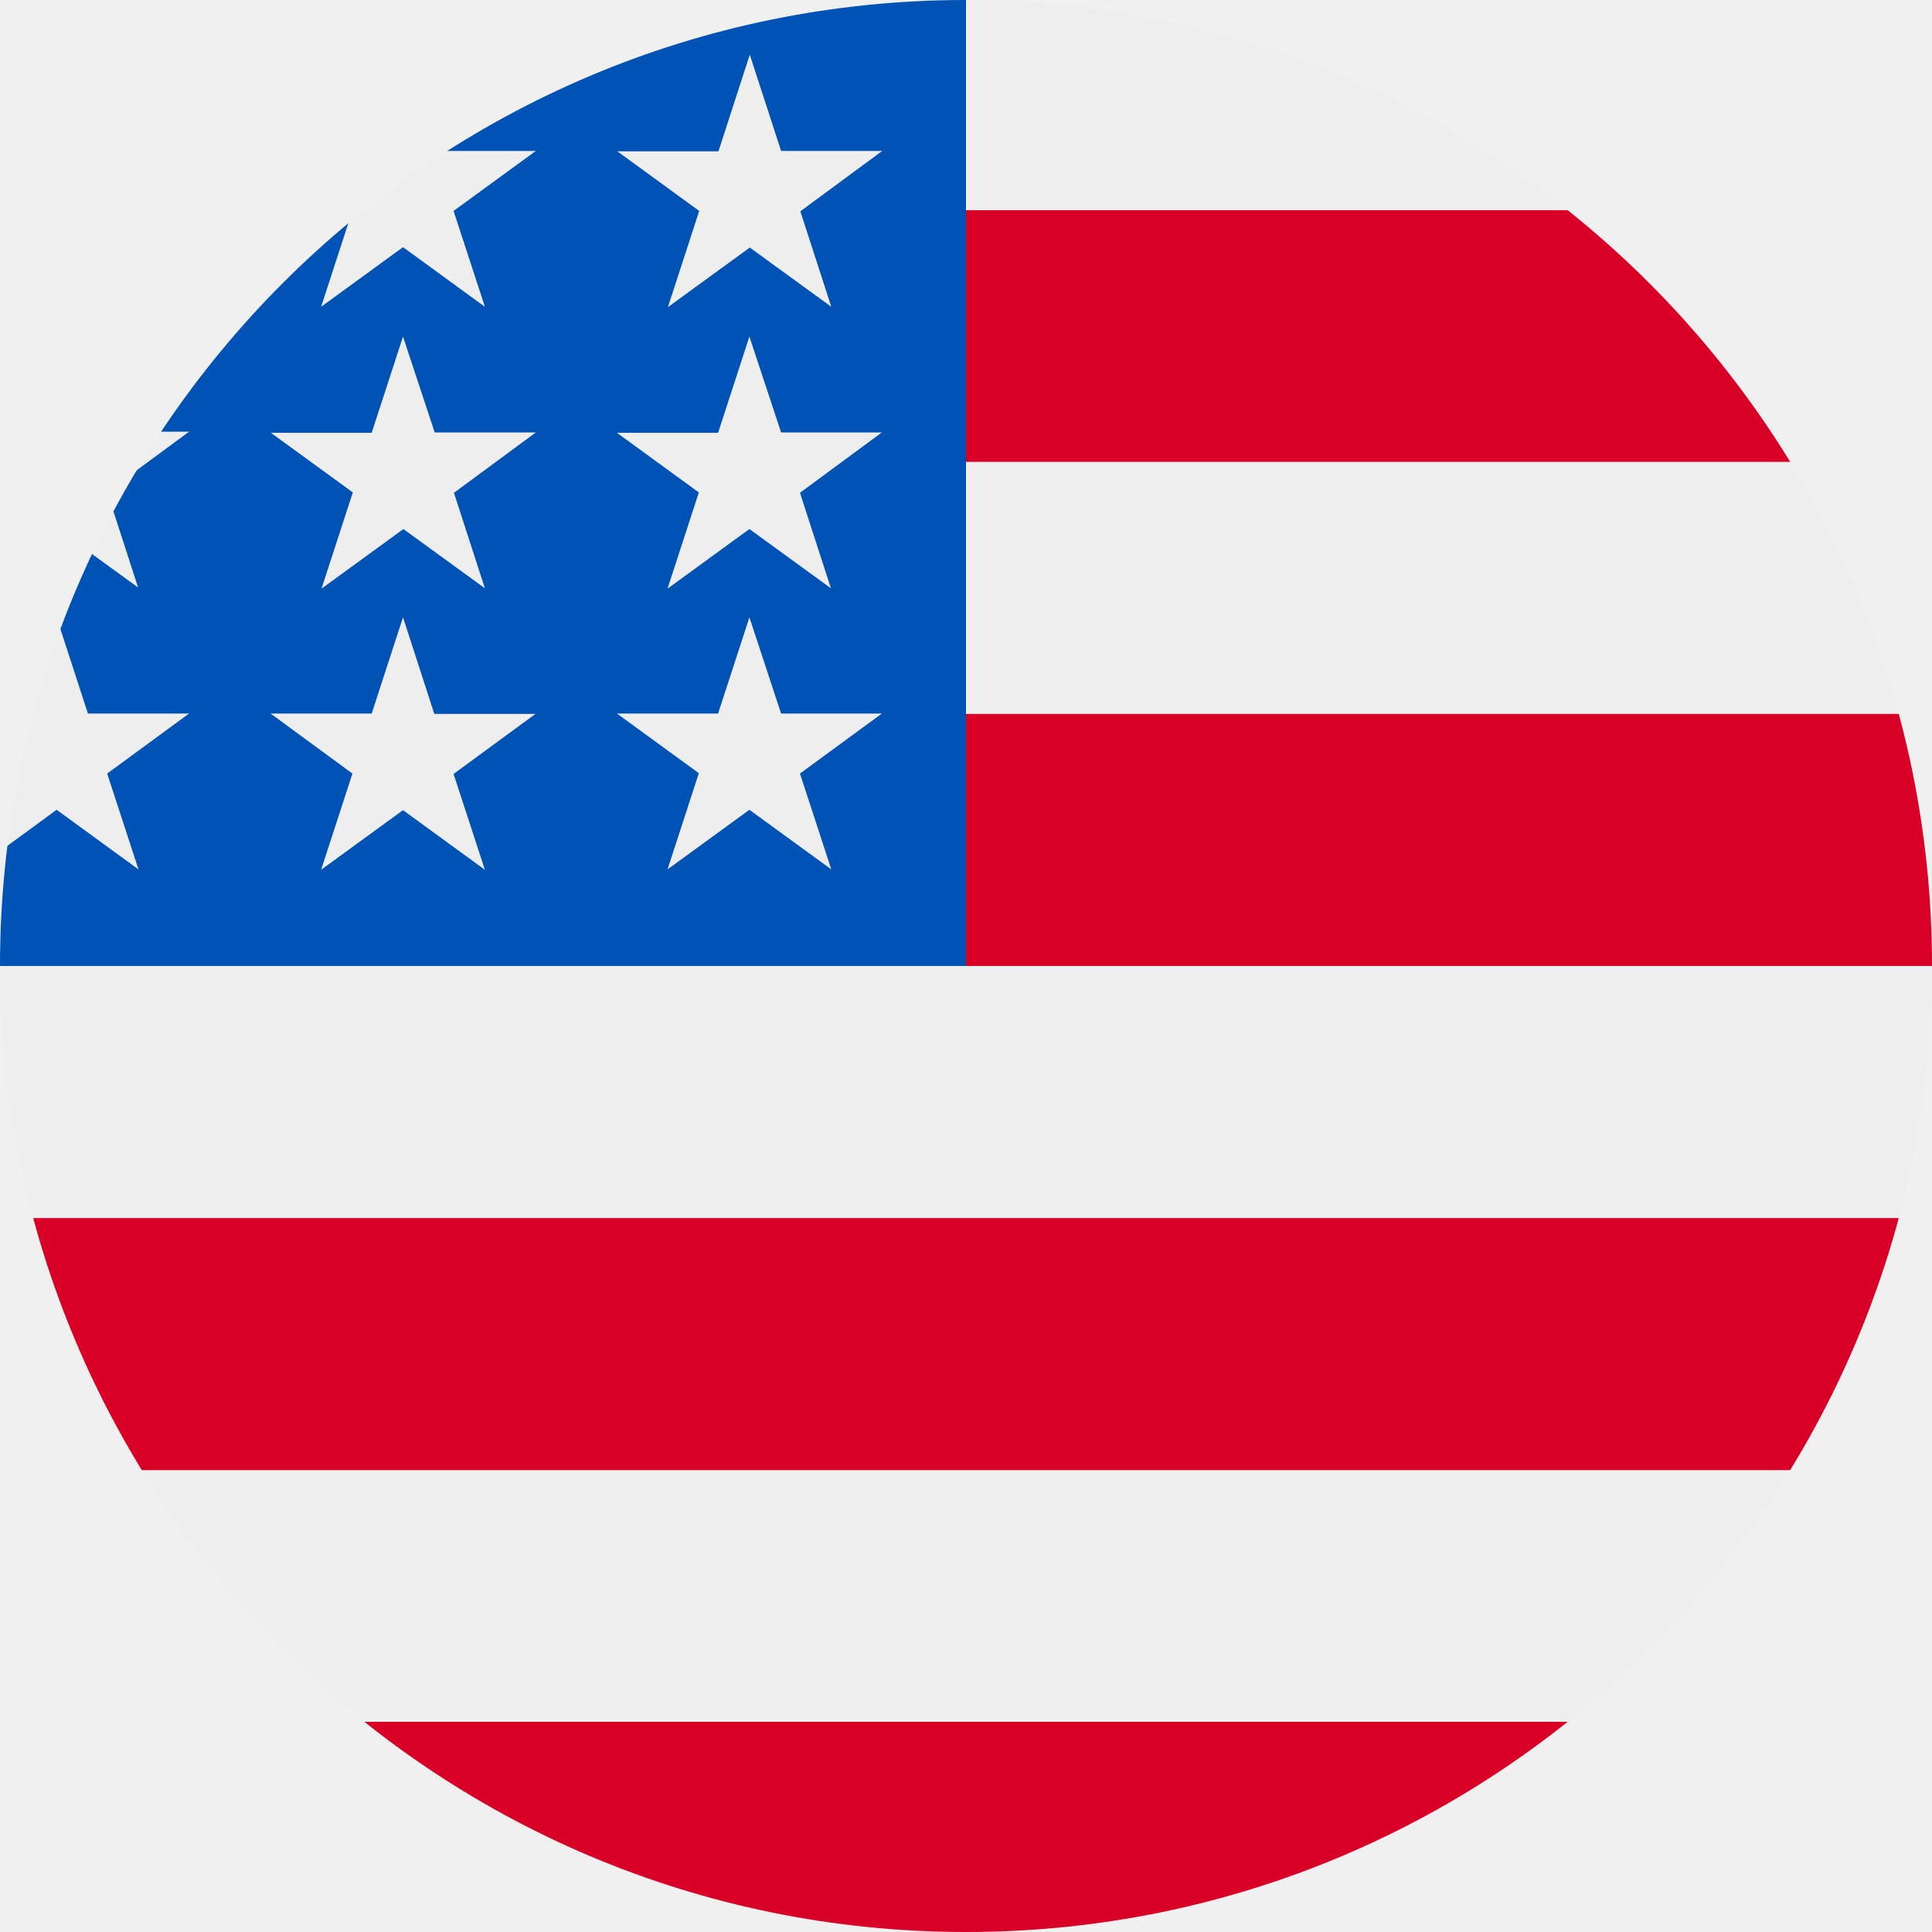
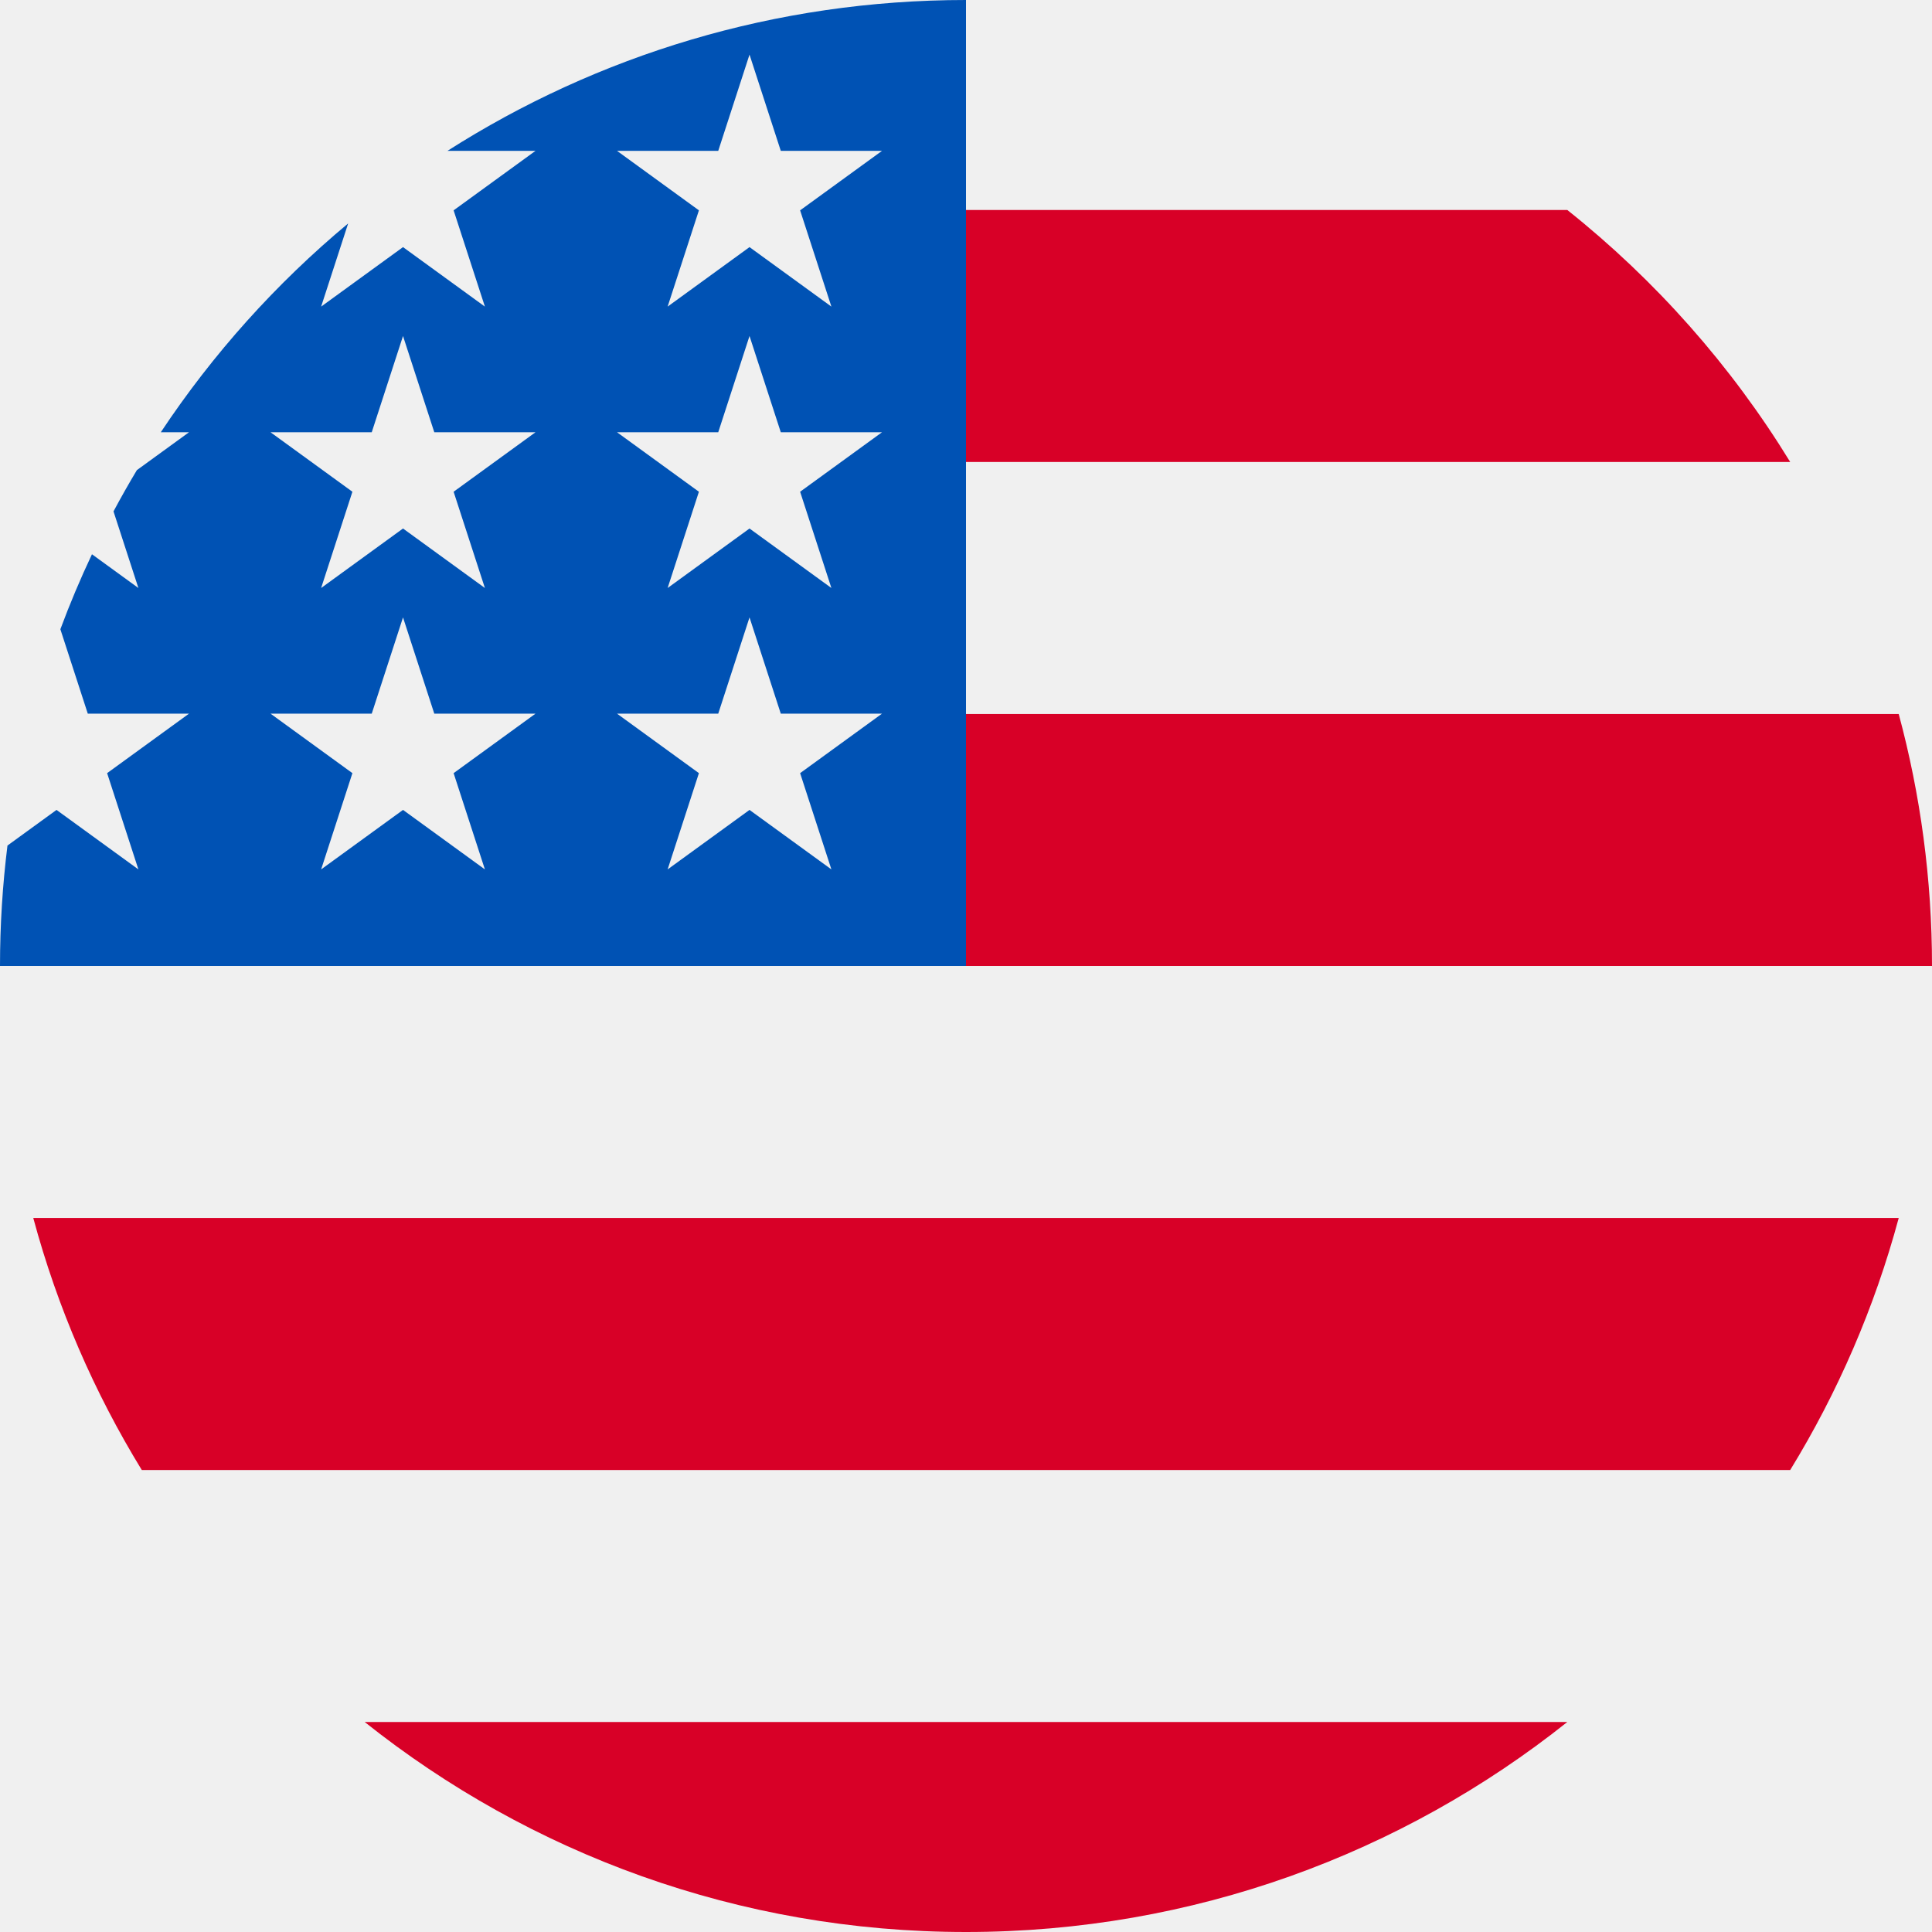
- <svg xmlns="http://www.w3.org/2000/svg" width="512" height="512" viewBox="0 0 512 512">
-   <mask id="a">
-     <circle cx="256" cy="256" r="256" fill="#fff" />
-   </mask>
-   <g mask="url(#a)">
-     <path fill="#eee" d="M0 256 256 0h256v55.7l-20.7 34.5 20.7 32.2v66.8l-21.2 32.7L512 256v66.8l-24 31.7 24 35.1v66.7l-259.1 28.3L0 456.3v-66.7l27.1-33.3L0 322.8z" />
-     <path fill="#d80027" d="M256 256h256v-66.8H236.9zm-19.1-133.6H512V55.7H236.9zM512 512v-55.7H0V512zM0 389.6h512v-66.8H0z" />
-     <path fill="#0052b4" d="M0 0h256v256H0z" />
-     <path fill="#eee" d="M15 14.5 6.9 40H-20L1.7 55.8l-8.3 25.5L15 65.5l21.6 15.8-8.2-25.4L50.2 40H23.4zm91.8 0L98.5 40H71.7l21.7 15.8-8.3 25.5 21.7-15.8 21.7 15.8-8.3-25.4L142 40h-26.8zm91.9 0-8.3 25.6h-26.8l21.7 15.8-8.3 25.5 21.7-15.8 21.6 15.7-8.2-25.3 21.7-16H207zM15 89.2l-8.3 25.5H-20l21.7 15.8-8.3 25.5L15 140l21.6 15.7-8.2-25.3 21.7-16H23.4zm91.8 0-8.3 25.5H71.8l21.7 15.8-8.3 25.5 21.7-15.8 21.6 15.7-8.2-25.3 21.7-16h-26.8zm91.8 0-8.3 25.5h-26.8l21.7 15.8-8.3 25.5 21.7-15.8 21.6 15.7-8.2-25.3 21.7-16H207zM15 163.6l-8.3 25.5H-20L1.6 205l-8.3 25.5L15 214.6l21.7 15.8-8.3-25.4 21.7-15.9H23.3zm91.8 0-8.3 25.5H71.7L93.4 205l-8.3 25.5 21.7-15.8 21.7 15.8-8.3-25.4 21.7-15.9h-26.8zm91.8 0-8.3 25.5h-26.8l21.7 15.8-8.3 25.5 21.7-15.8 21.7 15.8L212 205l21.7-15.9H207z" />
+ <svg xmlns="http://www.w3.org/2000/svg" id="Layer_1" enable-background="new 0 0 512 512" viewBox="0 0 512 512">
+   <circle cx="256" cy="256" fill="#f0f0f0" r="256" />
+   <g fill="#d80027">
+     <path d="m244.87 256h267.13c0-23.106-3.08-45.49-8.819-66.783h-258.311z" />
+     <path d="m244.87 122.435h229.556c-15.671-25.572-35.708-48.175-59.07-66.783h-170.486z" />
+     <path d="m256 512c60.249 0 115.626-20.824 159.356-55.652h-318.712c43.73 34.828 99.107 55.652 159.356 55.652z" />
+     <path d="m37.574 389.565h436.852c12.581-20.529 22.338-42.969 28.755-66.783h-494.362c6.417 23.814 16.174 46.254 28.755 66.783z" />
  </g>
+   <path d="m118.584 39.978h23.329l-21.7 15.765 8.289 25.509-21.699-15.765-21.699 15.765 7.16-22.037c-19.106 15.915-35.852 34.561-49.652 55.337h7.475l-13.813 10.035c-2.152 3.59-4.216 7.237-6.194 10.938l6.596 20.301-12.306-8.941c-3.059 6.481-5.857 13.108-8.372 19.873l7.267 22.368h26.822l-21.7 15.765 8.289 25.509-21.699-15.765-12.998 9.444c-1.301 10.458-1.979 21.11-1.979 31.921h256c0-141.384 0-158.052 0-256-50.572 0-97.715 14.67-137.416 39.978zm9.918 190.422-21.699-15.765-21.699 15.765 8.289-25.509-21.7-15.765h26.822l8.288-25.509 8.288 25.509h26.822l-21.7 15.765zm-8.289-100.083 8.289 25.509-21.699-15.765-21.699 15.765 8.289-25.509-21.7-15.765h26.822l8.288-25.509 8.288 25.509h26.822zm100.115 100.083-21.699-15.765-21.699 15.765 8.289-25.509-21.7-15.765h26.822l8.288-25.509 8.288 25.509h26.822l-21.7 15.765zm-8.289-100.083 8.289 25.509-21.699-15.765-21.699 15.765 8.289-25.509-21.7-15.765h26.822l8.288-25.509 8.288 25.509h26.822zm0-74.574 8.289 25.509-21.699-15.765-21.699 15.765 8.289-25.509-21.7-15.765h26.822l8.288-25.509 8.288 25.509h26.822z" fill="#0052b4" />
+   <g />
+   <g />
+   <g />
+   <g />
+   <g />
+   <g />
+   <g />
+   <g />
+   <g />
+   <g />
+   <g />
+   <g />
+   <g />
+   <g />
+   <g />
</svg>
